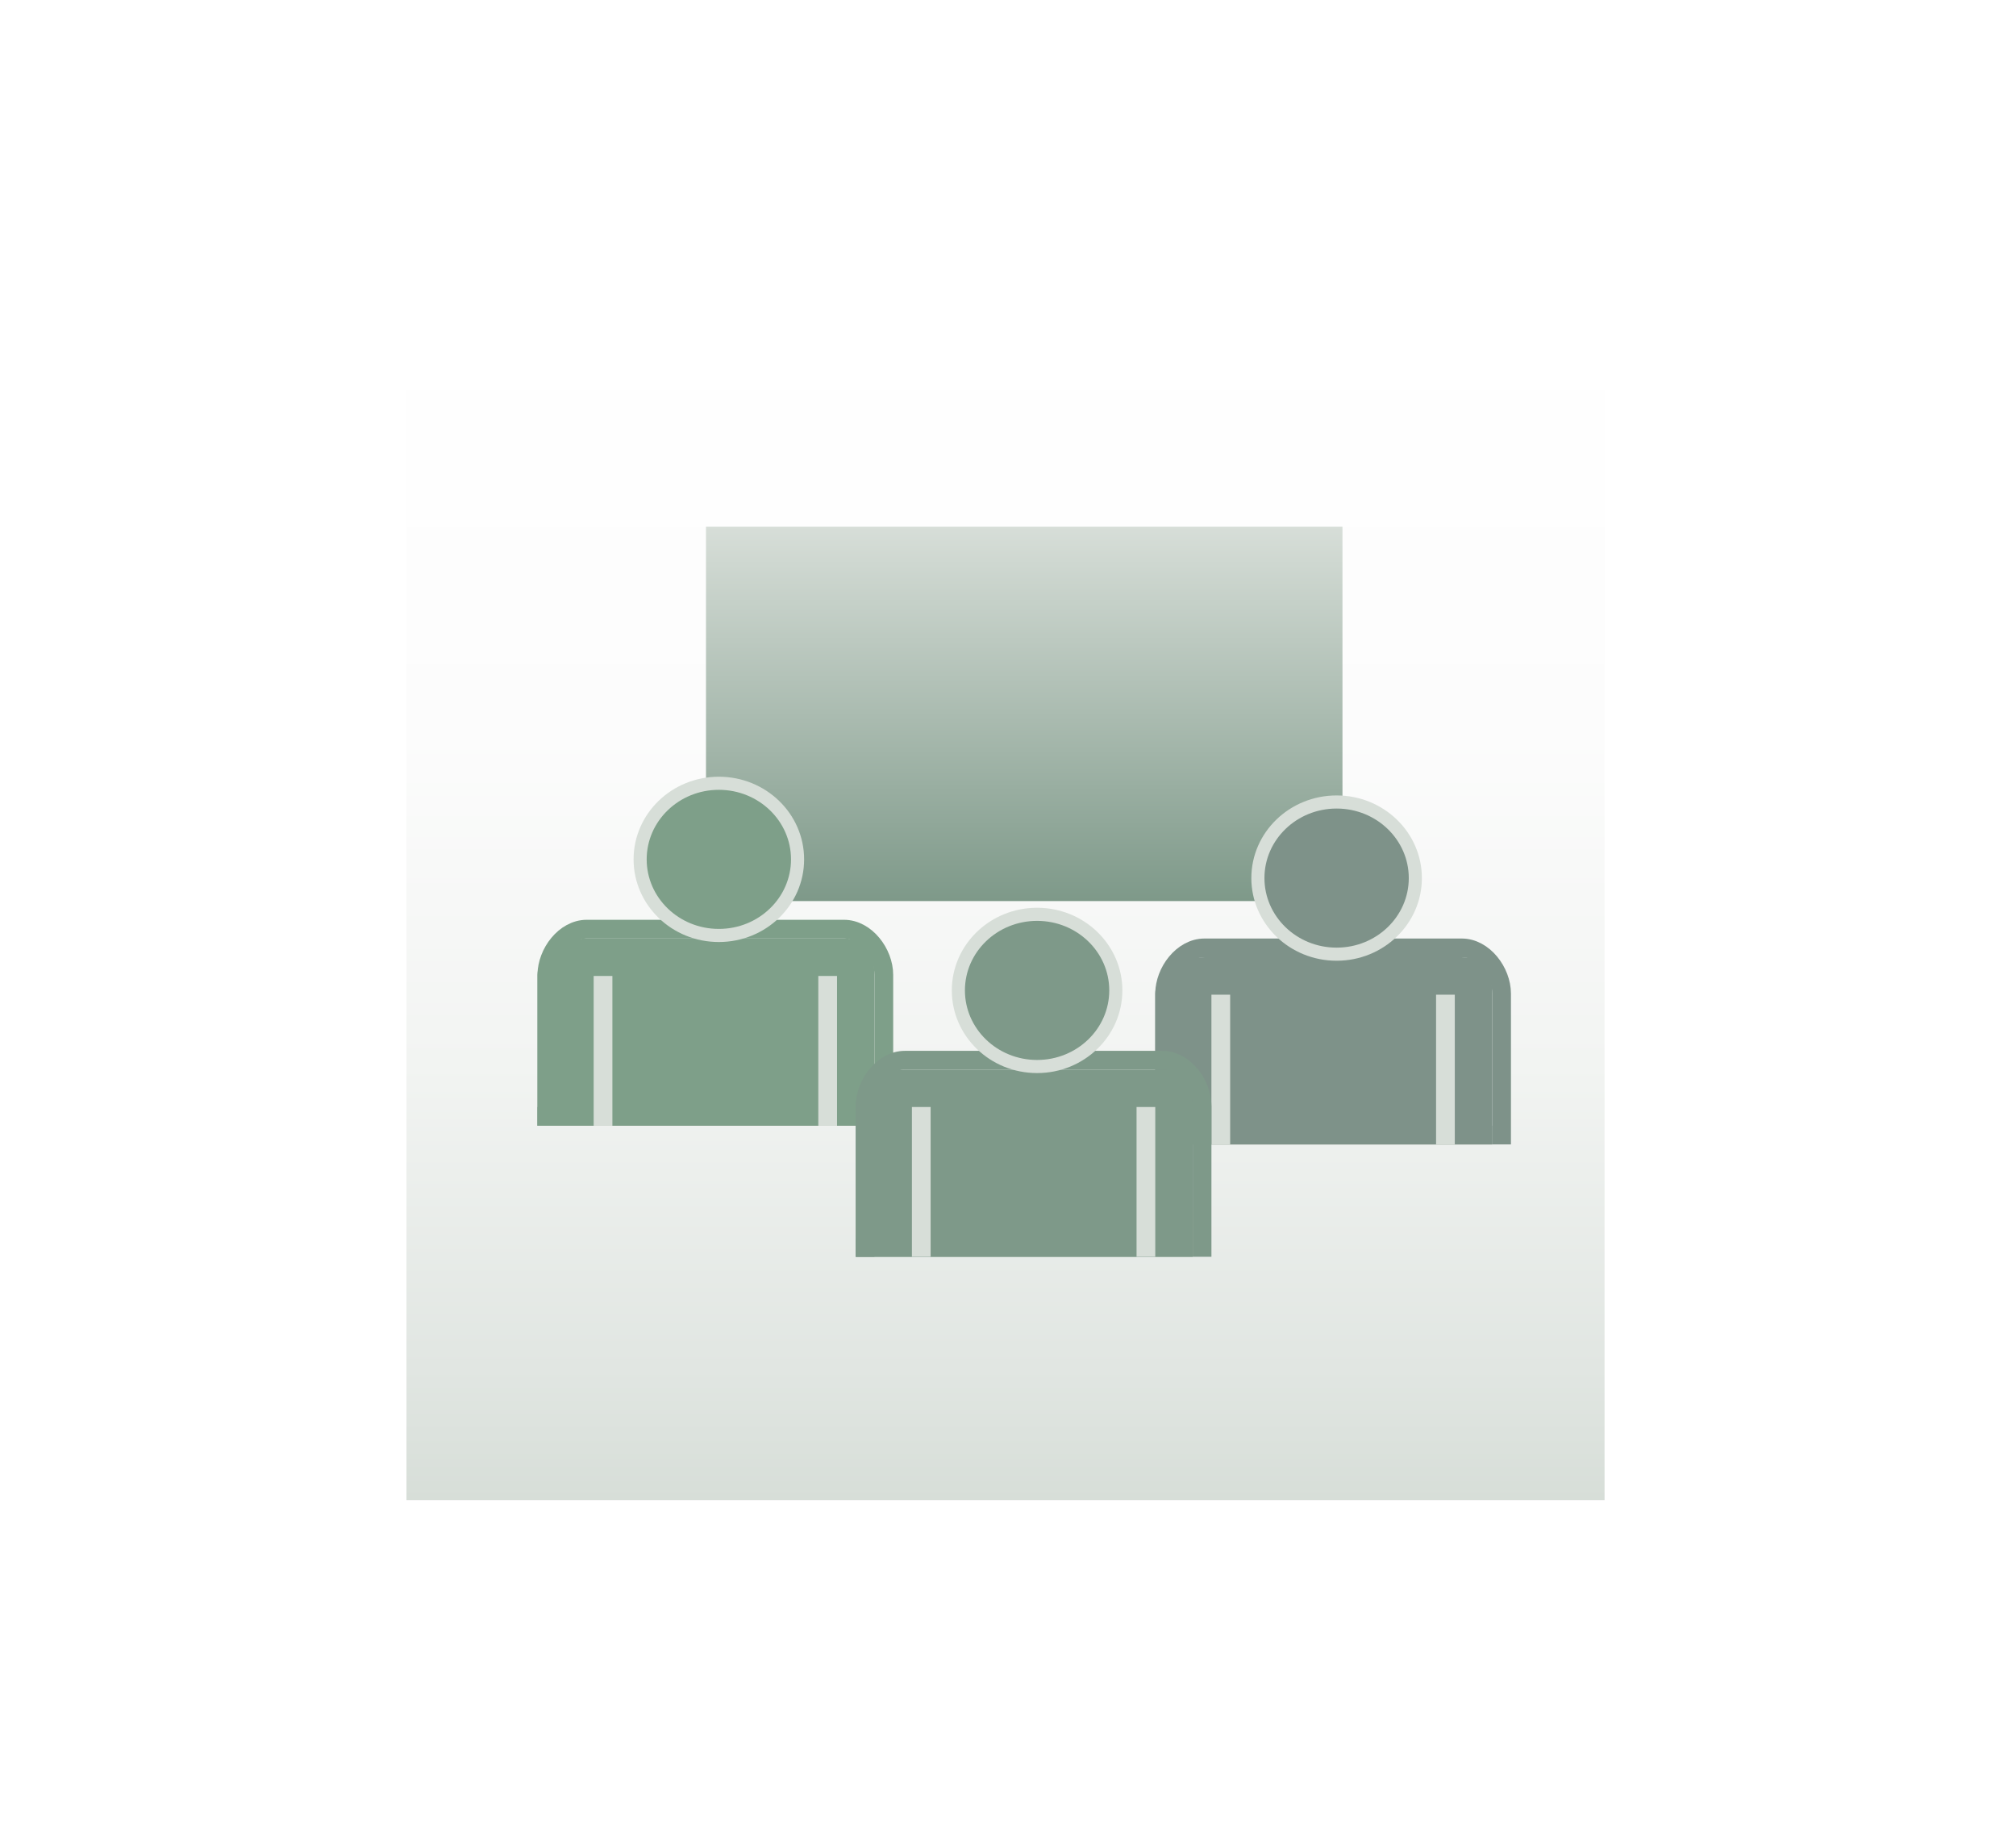
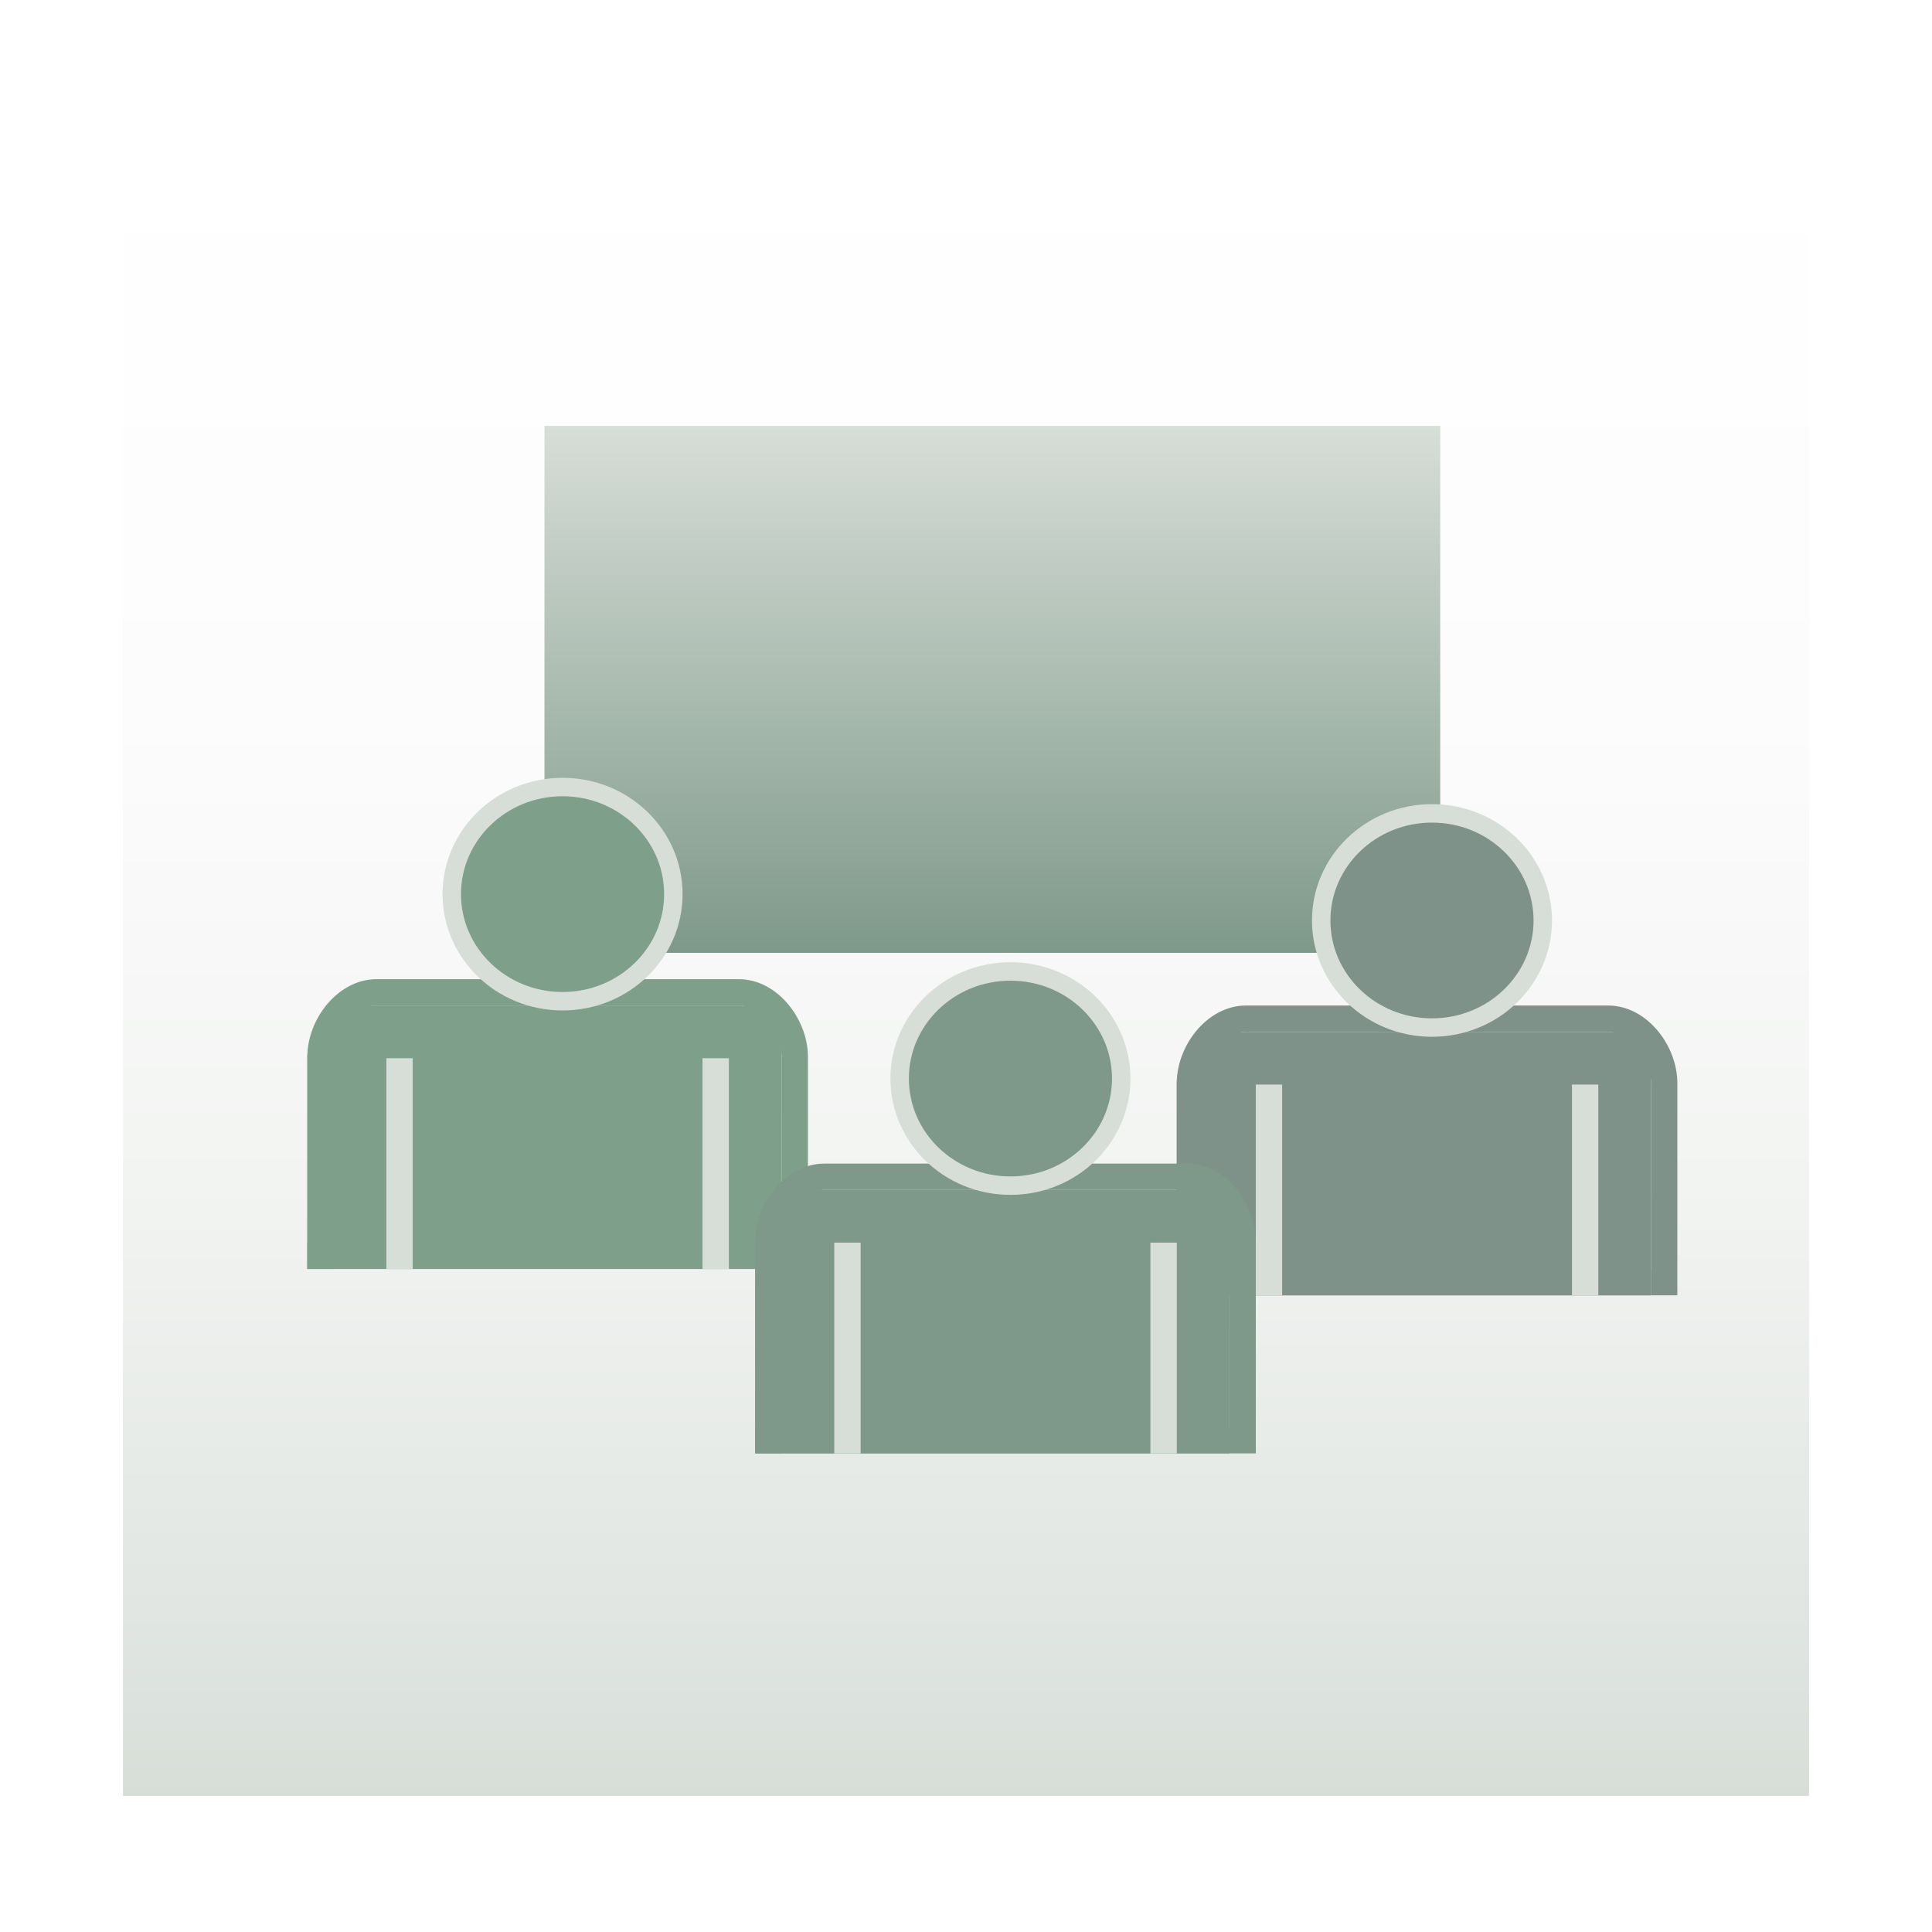
- <svg xmlns="http://www.w3.org/2000/svg" version="1.1" id="SVGs" x="0px" y="0px" width="107.692px" height="97.902px" viewBox="0 0 107.692 97.902" enable-background="new 0 0 107.692 97.902" xml:space="preserve">
-   <g id="AdobeConnect">
+ <svg xmlns="http://www.w3.org/2000/svg" version="1.1" id="SVGs" x="0px" y="0px" width="32" height="32" viewBox="0 0 32 32" enable-background="new 0 0 107.692 97.902" xml:space="preserve">
+   <defs id="defs3750" />
+   <g id="AdobeConnect" transform="matrix(0.4363741,0,0,0.4363741,-7.438959,-5.222179)">
    <linearGradient id="SVGID_1_" gradientUnits="userSpaceOnUse" x1="53.713" y1="80.133" x2="53.713" y2="17.133">
-       <stop offset="0" style="stop-color:#D7DED8" />
-       <stop offset="0.112" style="stop-color:#E1E6E2" />
-       <stop offset="0.369" style="stop-color:#F2F4F2" />
-       <stop offset="0.65" style="stop-color:#FCFCFC" />
-       <stop offset="1" style="stop-color:#FFFFFF" />
+       <stop offset="0" style="stop-color:#D7DED8" id="stop3675" />
+       <stop offset="0.112" style="stop-color:#E1E6E2" id="stop3677" />
+       <stop offset="0.369" style="stop-color:#F2F4F2" id="stop3679" />
+       <stop offset="0.65" style="stop-color:#FCFCFC" id="stop3681" />
+       <stop offset="1" style="stop-color:#FFFFFF" id="stop3683" />
    </linearGradient>
-     <rect x="21.713" y="17.133" fill="url(#SVGID_1_)" width="64" height="63" />
+     <rect x="21.713" y="17.133" width="64" height="63" id="rect3685" style="fill:url(#SVGID_1_)" />
    <linearGradient id="SVGID_2_" gradientUnits="userSpaceOnUse" x1="54.713" y1="48.133" x2="54.713" y2="28.133">
-       <stop offset="0" style="stop-color:#7E9989" />
-       <stop offset="1" style="stop-color:#D7DED8" />
+       <stop offset="0" style="stop-color:#7E9989" id="stop3688" />
+       <stop offset="1" style="stop-color:#D7DED8" id="stop3690" />
    </linearGradient>
-     <rect x="37.713" y="28.133" fill="url(#SVGID_2_)" width="34" height="20" />
-     <g>
-       <g>
-         <line fill="none" stroke="#7E9989" stroke-miterlimit="10" x1="46.713" y1="59.633" x2="28.713" y2="59.633" />
+     <rect x="37.713" y="28.133" width="34" height="20" id="rect3692" style="fill:url(#SVGID_2_)" />
+     <g id="g3694">
+       <g id="g3696">
+         <line stroke-miterlimit="10" x1="46.713" y1="59.633" x2="28.713" y2="59.633" id="line3698" style="fill:none;stroke:#7e9989;stroke-miterlimit:10" />
      </g>
-       <g>
-         <path fill="#7E9F89" d="M28.713,60.133v-8.056c0-1.169,1.457-1.944,2.626-1.944h13.748c1.169,0,1.626,0.775,1.626,1.944v8.056" />
-         <path fill="none" stroke="#7E9F89" stroke-miterlimit="10" d="M29.213,60.133v-8.056c0-1.169,0.957-2.444,2.126-2.444h13.748     c1.169,0,2.126,1.275,2.126,2.444v8.056" />
+       <g id="g3700">
+         <path d="m 28.713,60.133 v -8.056 c 0,-1.169 1.457,-1.944 2.626,-1.944 h 13.748 c 1.169,0 1.626,0.775 1.626,1.944 v 8.056" id="path3702" style="fill:#7e9f89" />
+         <path stroke-miterlimit="10" d="m 29.213,60.133 v -8.056 c 0,-1.169 0.957,-2.444 2.126,-2.444 h 13.748 c 1.169,0 2.126,1.275 2.126,2.444 v 8.056" id="path3704" style="fill:none;stroke:#7e9f89;stroke-miterlimit:10" />
      </g>
-       <ellipse fill="#7E9F89" stroke="#D7DED8" stroke-width="0.7" stroke-miterlimit="10" cx="38.4" cy="45.905" rx="4.205" ry="4.065" />
-       <rect x="31.713" y="52.133" fill="#D7DED8" width="1" height="8" />
-       <rect x="43.713" y="52.133" fill="#D7DED8" width="1" height="8" />
+       <ellipse stroke-miterlimit="10" cx="38.4" cy="45.905" rx="4.205" ry="4.065" id="ellipse3706" style="fill:#7e9f89;stroke:#d7ded8;stroke-width:0.7;stroke-miterlimit:10" d="m 42.605,45.905 c 0,2.245 -1.883,4.065 -4.205,4.065 -2.322,0 -4.205,-1.82 -4.205,-4.065 0,-2.245 1.883,-4.065 4.205,-4.065 2.322,0 4.205,1.82 4.205,4.065 z" />
+       <rect x="31.713" y="52.133" width="1" height="8" id="rect3708" style="fill:#d7ded8" />
+       <rect x="43.713" y="52.133" width="1" height="8" id="rect3710" style="fill:#d7ded8" />
    </g>
-     <g>
-       <g>
-         <line fill="none" stroke="#7E9989" stroke-miterlimit="10" x1="79.713" y1="60.633" x2="61.713" y2="60.633" />
+     <g id="g3712">
+       <g id="g3714">
+         <line stroke-miterlimit="10" x1="79.713" y1="60.633" x2="61.713" y2="60.633" id="line3716" style="fill:none;stroke:#7e9989;stroke-miterlimit:10" />
      </g>
-       <g>
-         <path fill="#7E9289" d="M61.713,61.133v-8.056c0-1.169,1.457-1.944,2.626-1.944h13.748c1.169,0,1.626,0.775,1.626,1.944v8.056" />
-         <path fill="none" stroke="#7E9289" stroke-miterlimit="10" d="M62.213,61.133v-8.056c0-1.169,0.957-2.444,2.126-2.444h13.748     c1.169,0,2.126,1.275,2.126,2.444v8.056" />
+       <g id="g3718">
+         <path d="m 61.713,61.133 v -8.056 c 0,-1.169 1.457,-1.944 2.626,-1.944 h 13.748 c 1.169,0 1.626,0.775 1.626,1.944 v 8.056" id="path3720" style="fill:#7e9289" />
+         <path stroke-miterlimit="10" d="m 62.213,61.133 v -8.056 c 0,-1.169 0.957,-2.444 2.126,-2.444 h 13.748 c 1.169,0 2.126,1.275 2.126,2.444 v 8.056" id="path3722" style="fill:none;stroke:#7e9289;stroke-miterlimit:10" />
      </g>
-       <ellipse fill="#7E9289" stroke="#D7DED8" stroke-width="0.7" stroke-miterlimit="10" cx="71.4" cy="46.905" rx="4.205" ry="4.065" />
-       <rect x="64.713" y="53.133" fill="#D7DED8" width="1" height="8" />
-       <rect x="76.713" y="53.133" fill="#D7DED8" width="1" height="8" />
+       <ellipse stroke-miterlimit="10" cx="71.4" cy="46.905" rx="4.205" ry="4.065" id="ellipse3724" style="fill:#7e9289;stroke:#d7ded8;stroke-width:0.7;stroke-miterlimit:10" d="m 75.605,46.905 c 0,2.245 -1.883,4.065 -4.205,4.065 -2.322,0 -4.205,-1.82 -4.205,-4.065 0,-2.245 1.883,-4.065 4.205,-4.065 2.322,0 4.205,1.82 4.205,4.065 z" />
+       <rect x="64.713" y="53.133" width="1" height="8" id="rect3726" style="fill:#d7ded8" />
+       <rect x="76.713" y="53.133" width="1" height="8" id="rect3728" style="fill:#d7ded8" />
    </g>
-     <g>
-       <g>
-         <line fill="none" stroke="#7E9989" stroke-miterlimit="10" x1="63.713" y1="66.633" x2="45.713" y2="66.633" />
+     <g id="g3730">
+       <g id="g3732">
+         <line stroke-miterlimit="10" x1="63.713" y1="66.633" x2="45.713" y2="66.633" id="line3734" style="fill:none;stroke:#7e9989;stroke-miterlimit:10" />
      </g>
-       <g>
-         <path fill="#7E9989" d="M45.713,67.133v-8.056c0-1.169,1.457-1.944,2.626-1.944h13.748c1.169,0,1.626,0.775,1.626,1.944v8.056" />
-         <path fill="none" stroke="#7E9989" stroke-miterlimit="10" d="M46.213,67.133v-8.056c0-1.169,0.957-2.444,2.126-2.444h13.748     c1.169,0,2.126,1.275,2.126,2.444v8.056" />
+       <g id="g3736">
+         <path d="m 45.713,67.133 v -8.056 c 0,-1.169 1.457,-1.944 2.626,-1.944 h 13.748 c 1.169,0 1.626,0.775 1.626,1.944 v 8.056" id="path3738" style="fill:#7e9989" />
+         <path stroke-miterlimit="10" d="m 46.213,67.133 v -8.056 c 0,-1.169 0.957,-2.444 2.126,-2.444 h 13.748 c 1.169,0 2.126,1.275 2.126,2.444 v 8.056" id="path3740" style="fill:none;stroke:#7e9989;stroke-miterlimit:10" />
      </g>
-       <ellipse fill="#7E9989" stroke="#D7DED8" stroke-width="0.7" stroke-miterlimit="10" cx="55.4" cy="52.905" rx="4.205" ry="4.065" />
-       <rect x="48.713" y="59.133" fill="#D7DED8" width="1" height="8" />
-       <rect x="60.713" y="59.133" fill="#D7DED8" width="1" height="8" />
+       <ellipse stroke-miterlimit="10" cx="55.4" cy="52.905" rx="4.205" ry="4.065" id="ellipse3742" style="fill:#7e9989;stroke:#d7ded8;stroke-width:0.7;stroke-miterlimit:10" d="m 59.605,52.905 c 0,2.245 -1.883,4.065 -4.205,4.065 -2.322,0 -4.205,-1.82 -4.205,-4.065 0,-2.245 1.883,-4.065 4.205,-4.065 2.322,0 4.205,1.82 4.205,4.065 z" />
+       <rect x="48.713" y="59.133" width="1" height="8" id="rect3744" style="fill:#d7ded8" />
+       <rect x="60.713" y="59.133" width="1" height="8" id="rect3746" style="fill:#d7ded8" />
    </g>
  </g>
</svg>
